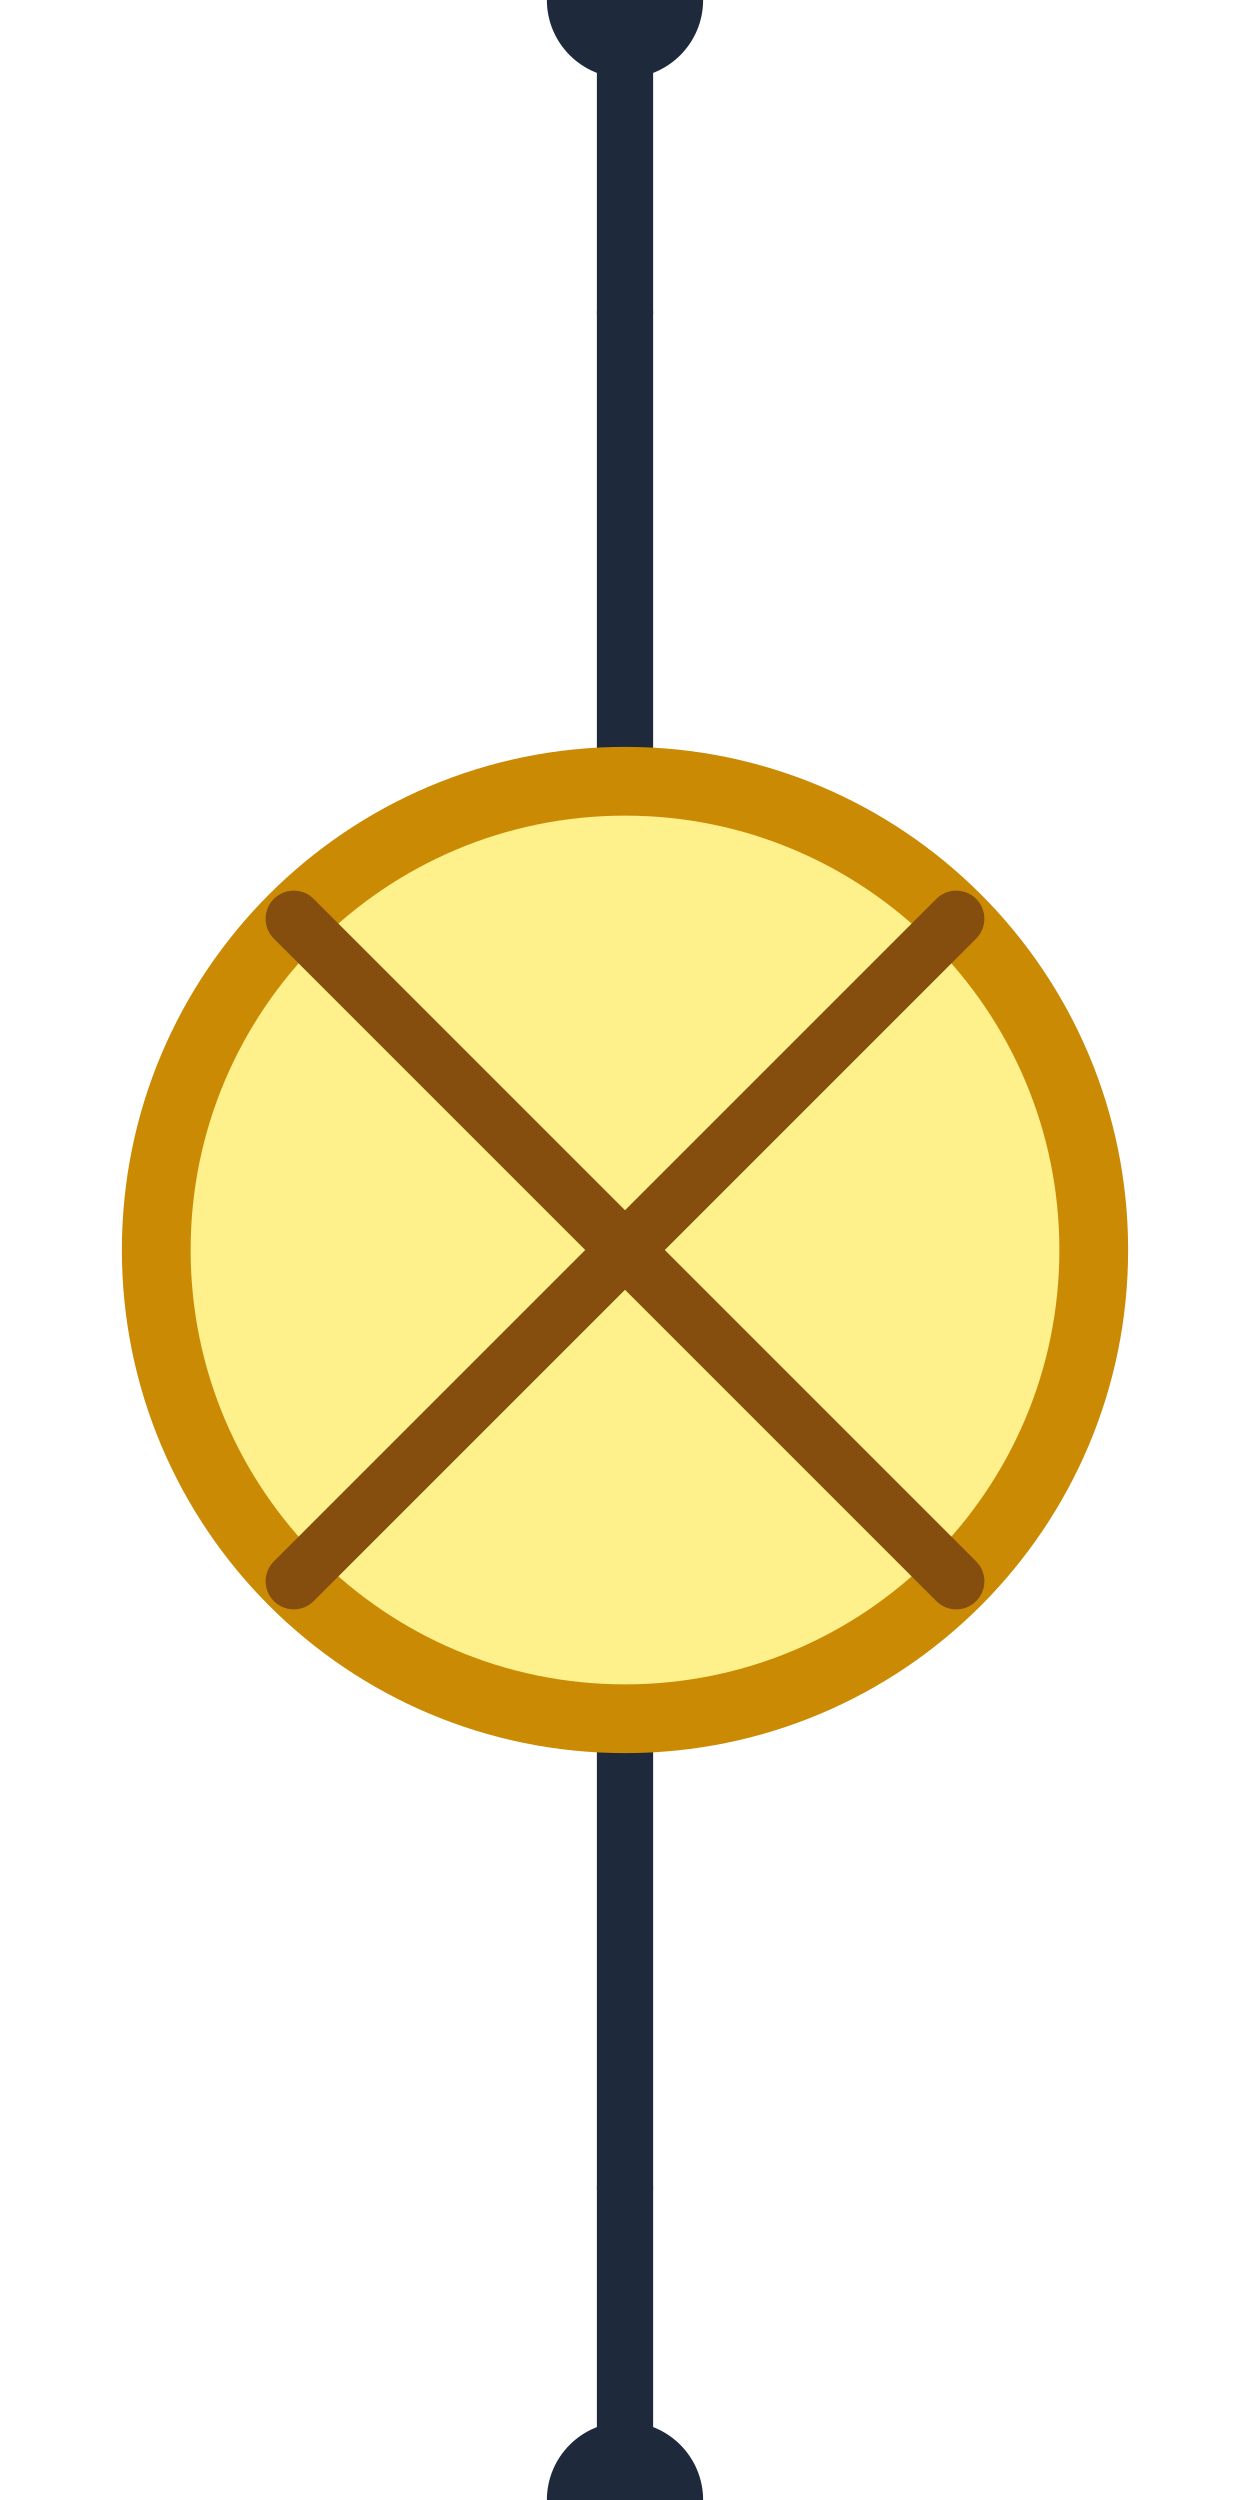
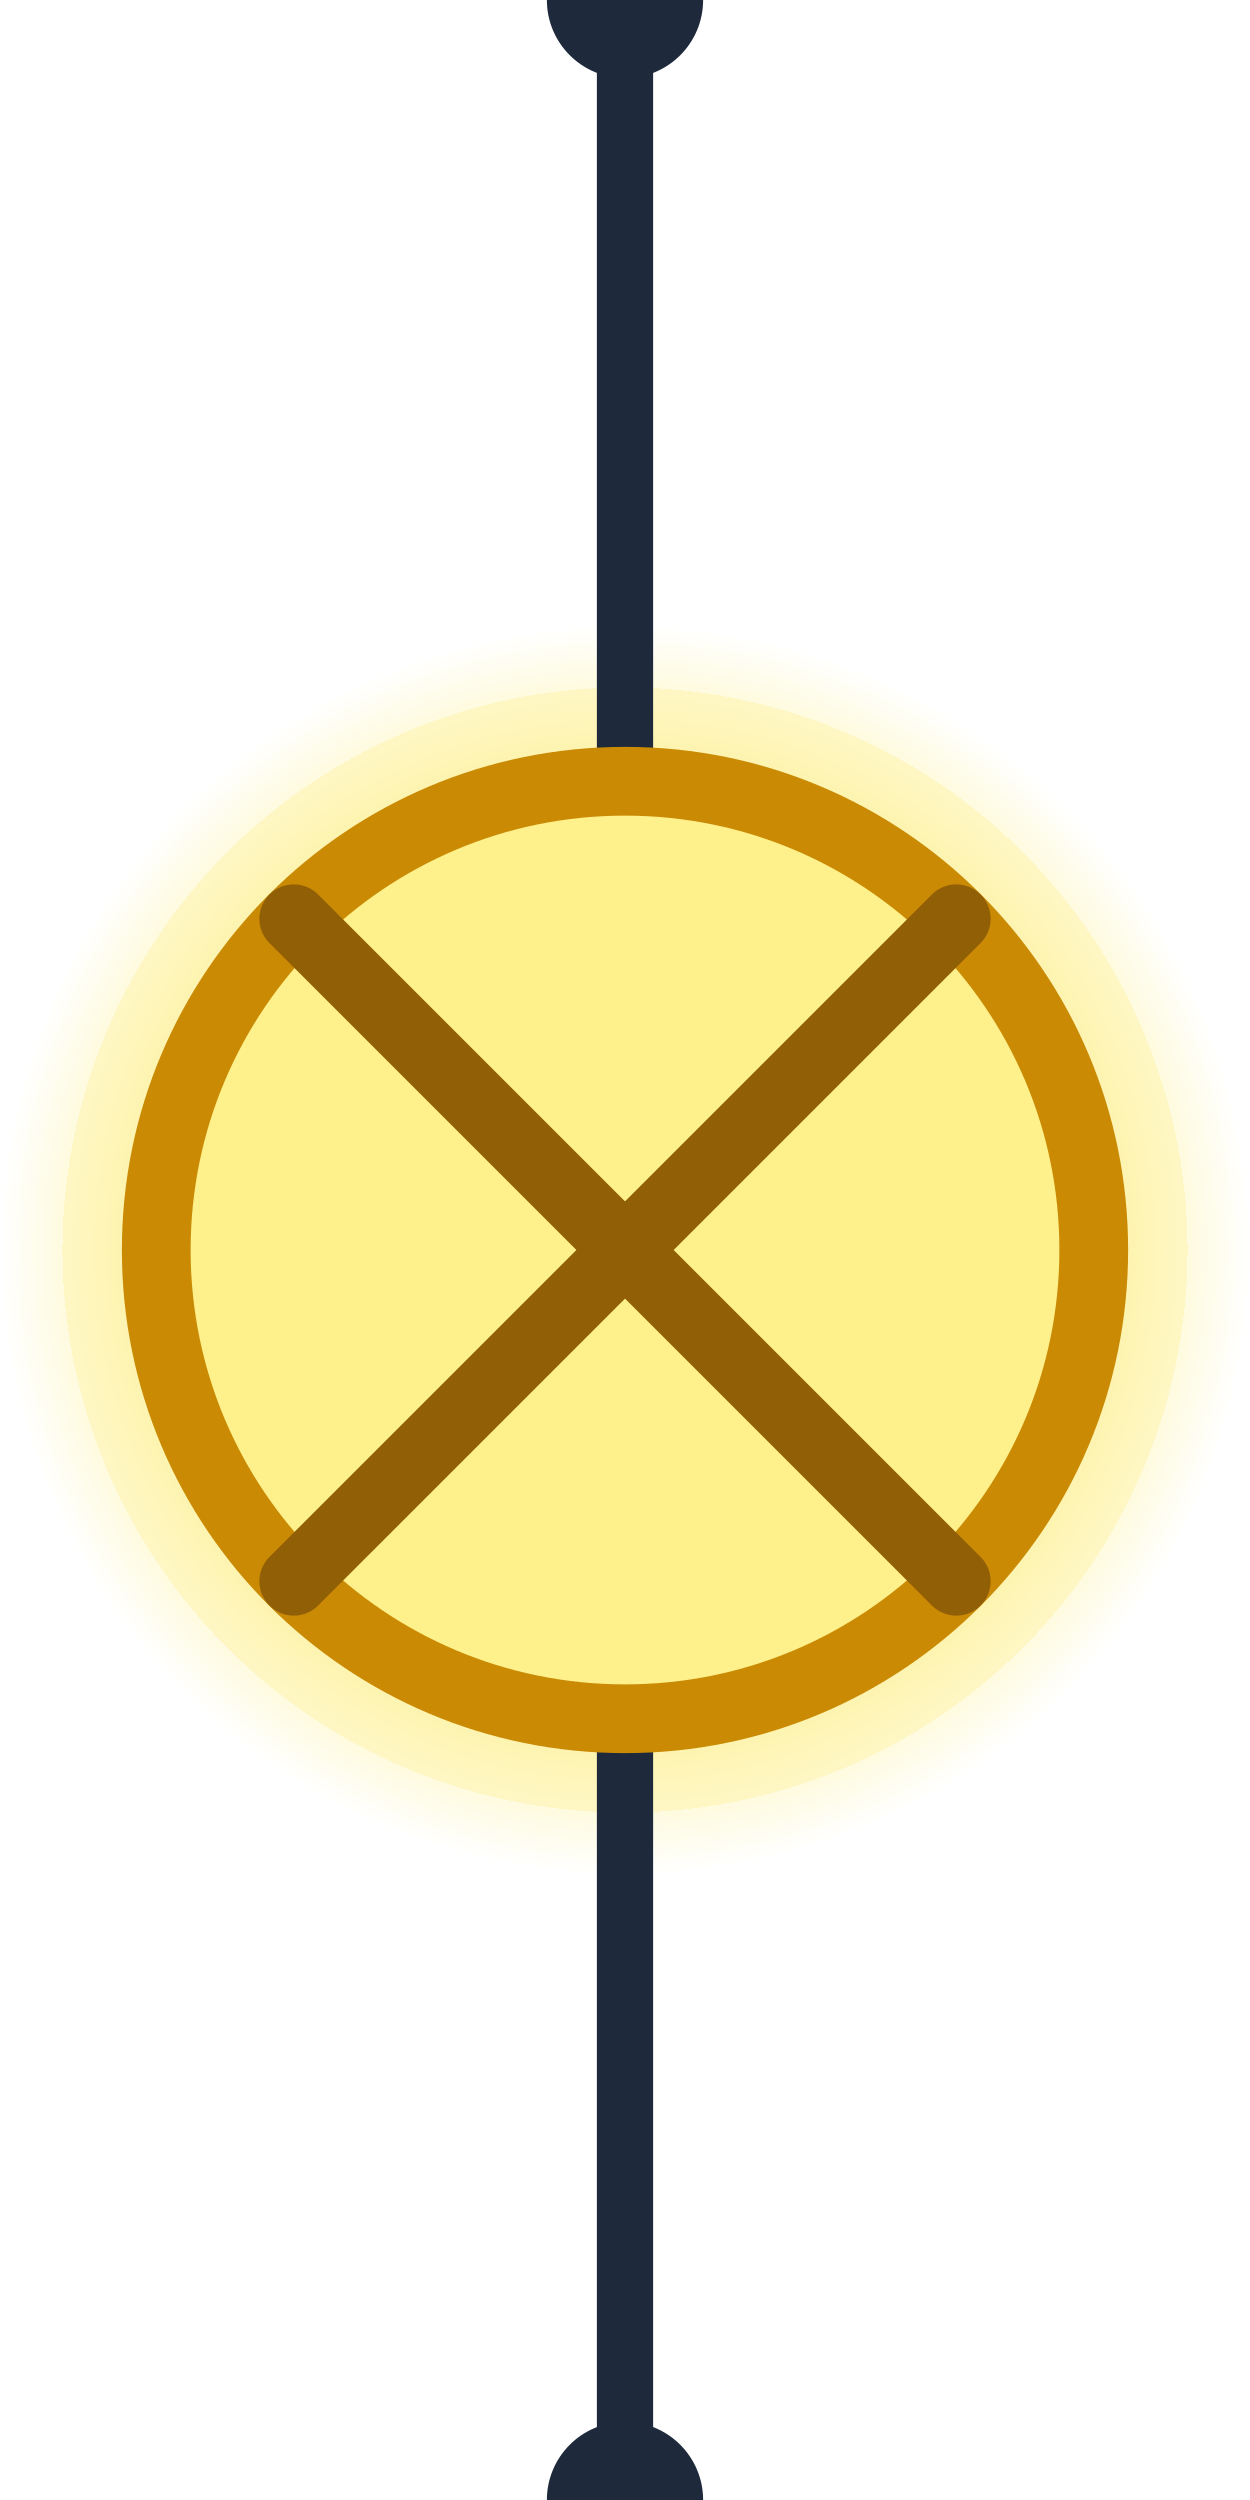
<svg xmlns="http://www.w3.org/2000/svg" id="Capa_1" version="1.1" viewBox="0 0 40 80">
  <defs>
    <style>
      .st0 {
-         fill: #fef08a;
-         stroke: #ca8a04;
+         stroke: #915f06;
+       }
+ 
+       .st0, .st1 {
        stroke-width: 2.2px;
      }

-       .st1 {
-         stroke: #854d0e;
+       .st0, .st2 {
+         fill: none;
+         stroke-linecap: round;
      }

-       .st1, .st2 {
-         fill: none;
-         stroke-linecap: round;
-         stroke-width: 1.8px;
+       .st1 {
+         fill: #fef08a;
+         stroke: #ca8a04;
+       }
+ 
+       .st3 {
+         fill: url(#Degradado_sin_nombre);
      }

      .st2 {
        stroke: #1e293b;
+         stroke-width: 1.8px;
      }

-       .st3 {
+       .st4 {
        fill: #1e293b;
      }
    </style>
+     <radialGradient id="Degradado_sin_nombre" data-name="Degradado sin nombre" cx="20" cy="40" fx="20" fy="40" r="20" gradientTransform="translate(0 80) scale(1 -1)" gradientUnits="userSpaceOnUse">
+       <stop offset="0" stop-color="#fef08a" />
+       <stop offset=".4" stop-color="#fef08b" />
+       <stop offset=".6" stop-color="#fef192" />
+       <stop offset=".7" stop-color="#fef29e" />
+       <stop offset=".8" stop-color="#fef4af" />
+       <stop offset=".9" stop-color="#fef7c5" />
+       <stop offset=".9" stop-color="#fefbdf" />
+       <stop offset="1" stop-color="#fff" />
+     </radialGradient>
  </defs>
-   <circle id="terminal_x1" class="st3" cx="20" r="2.5" />
-   <circle id="terminal_x2" class="st3" cx="20" cy="80" r="2.5" />
-   <line class="st2" x1="20" x2="20" y2="10" />
-   <line class="st2" x1="20" y1="70" x2="20" y2="80" />
+   <circle id="terminal_x1" class="st4" cx="20" r="2.5" />
+   <circle id="terminal_x2" class="st4" cx="20" cy="80" r="2.5" />
  <g>
-     <line class="st2" x1="20" y1="10" x2="20" y2="28" />
-     <line class="st2" x1="20" y1="52" x2="20" y2="70" />
-     <circle class="st0" cx="20" cy="40" r="15" />
-     <line class="st1" x1="9.4" y1="29.4" x2="30.6" y2="50.6" />
-     <line class="st1" x1="9.4" y1="50.6" x2="30.6" y2="29.4" />
+     <circle class="st3" cx="20" cy="40" r="20" />
+     <line class="st2" x1="20" x2="20" y2="25" />
+     <line class="st2" x1="20" y1="55" x2="20" y2="80" />
+     <circle class="st1" cx="20" cy="40" r="15" />
+     <line class="st0" x1="9.4" y1="29.4" x2="30.6" y2="50.6" />
+     <line class="st0" x1="9.4" y1="50.6" x2="30.6" y2="29.4" />
  </g>
</svg>
